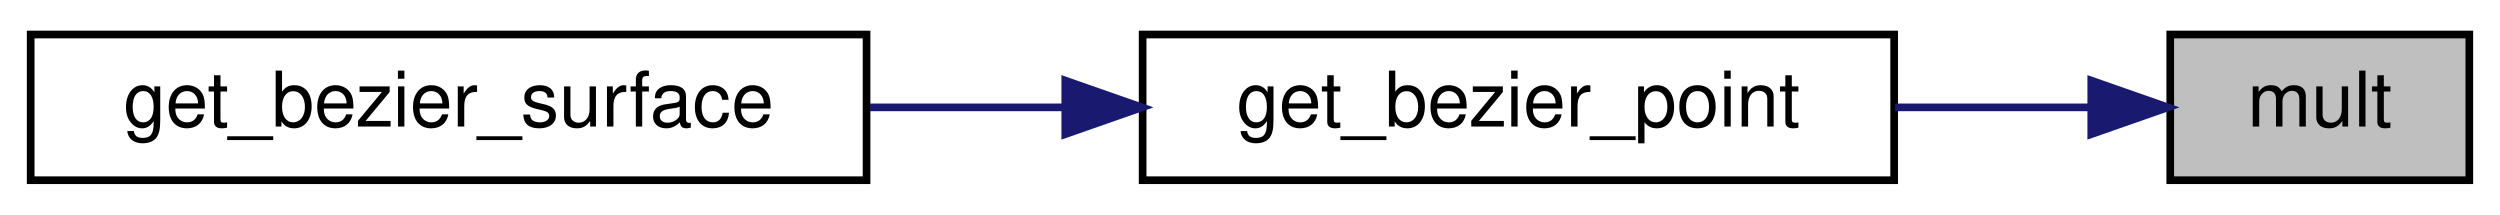
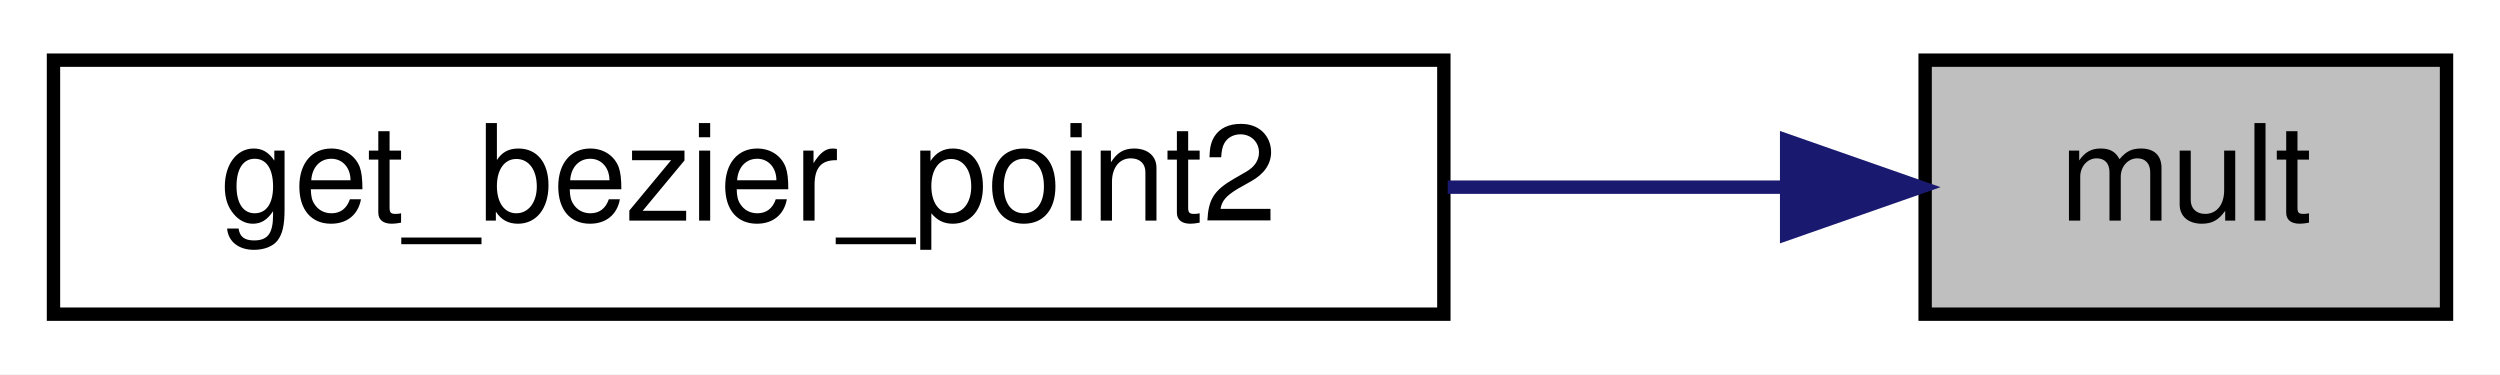
- <svg xmlns="http://www.w3.org/2000/svg" xmlns:xlink="http://www.w3.org/1999/xlink" width="326pt" height="28pt" viewBox="0.00 0.00 326.00 28.00">
+ <svg xmlns="http://www.w3.org/2000/svg" xmlns:xlink="http://www.w3.org/1999/xlink" width="187pt" height="28pt" viewBox="0.00 0.00 187.00 28.00">
  <g id="graph0" class="graph" transform="scale(1 1) rotate(0) translate(4 24)">
-     <polygon fill="white" stroke="transparent" points="-4,4 -4,-24 322,-24 322,4 -4,4" />
+     <polygon fill="white" stroke="transparent" points="-4,4 -4,-24 183,-24 183,4 -4,4" />
    <g id="node1" class="node">
      <g id="a_node1">
        <a xlink:title=" ">
-           <polygon fill="#bfbfbf" stroke="black" points="279,-0.5 279,-19.5 318,-19.5 318,-0.5 279,-0.5" />
-           <text text-anchor="middle" x="298.5" y="-7.5" font-family="Helvetica,sans-Serif" font-size="10.00">mult</text>
+           <polygon fill="#bfbfbf" stroke="black" points="140,-0.5 140,-19.5 179,-19.5 179,-0.5 140,-0.5" />
+           <text text-anchor="middle" x="159.5" y="-7.5" font-family="Helvetica,sans-Serif" font-size="10.00">mult</text>
        </a>
      </g>
    </g>
    <g id="node2" class="node">
      <g id="a_node2">
-         <a xlink:href="group__sphere.html#gae1f2aea35fc8ca6d56097bc3b7824c07" target="_top" xlink:title=" ">
-           <polygon fill="white" stroke="black" points="145,-0.5 145,-19.5 243,-19.5 243,-0.5 145,-0.5" />
-           <text text-anchor="middle" x="194" y="-7.5" font-family="Helvetica,sans-Serif" font-size="10.00">get_bezier_point</text>
+         <a xlink:href="group__sphere.html#gaf7178207483d6bc988bf678e3ec90c0f" target="_top" xlink:title=" ">
+           <polygon fill="white" stroke="black" points="0,-0.5 0,-19.5 104,-19.5 104,-0.5 0,-0.5" />
+           <text text-anchor="middle" x="52" y="-7.5" font-family="Helvetica,sans-Serif" font-size="10.00">get_bezier_point2</text>
        </a>
      </g>
    </g>
    <g id="edge1" class="edge">
-       <path fill="none" stroke="midnightblue" d="M268.54,-10C260.61,-10 251.81,-10 243.12,-10" />
-       <polygon fill="midnightblue" stroke="midnightblue" points="268.7,-13.5 278.7,-10 268.7,-6.5 268.7,-13.5" />
-     </g>
-     <g id="node3" class="node">
-       <g id="a_node3">
-         <a xlink:href="group__sphere.html#ga43727f23d266c85a2475ddbd478cee5d" target="_top" xlink:title=" ">
-           <polygon fill="white" stroke="black" points="0,-0.5 0,-19.5 109,-19.5 109,-0.5 0,-0.5" />
-           <text text-anchor="middle" x="54.5" y="-7.5" font-family="Helvetica,sans-Serif" font-size="10.00">get_bezier_surface</text>
-         </a>
-       </g>
-     </g>
-     <g id="edge2" class="edge">
-       <path fill="none" stroke="midnightblue" d="M134.79,-10C126.38,-10 117.76,-10 109.44,-10" />
-       <polygon fill="midnightblue" stroke="midnightblue" points="134.91,-13.5 144.91,-10 134.91,-6.5 134.91,-13.5" />
+       <path fill="none" stroke="midnightblue" d="M129.57,-10C121.72,-10 112.98,-10 104.29,-10" />
+       <polygon fill="midnightblue" stroke="midnightblue" points="129.64,-13.5 139.64,-10 129.64,-6.5 129.64,-13.5" />
    </g>
  </g>
</svg>
